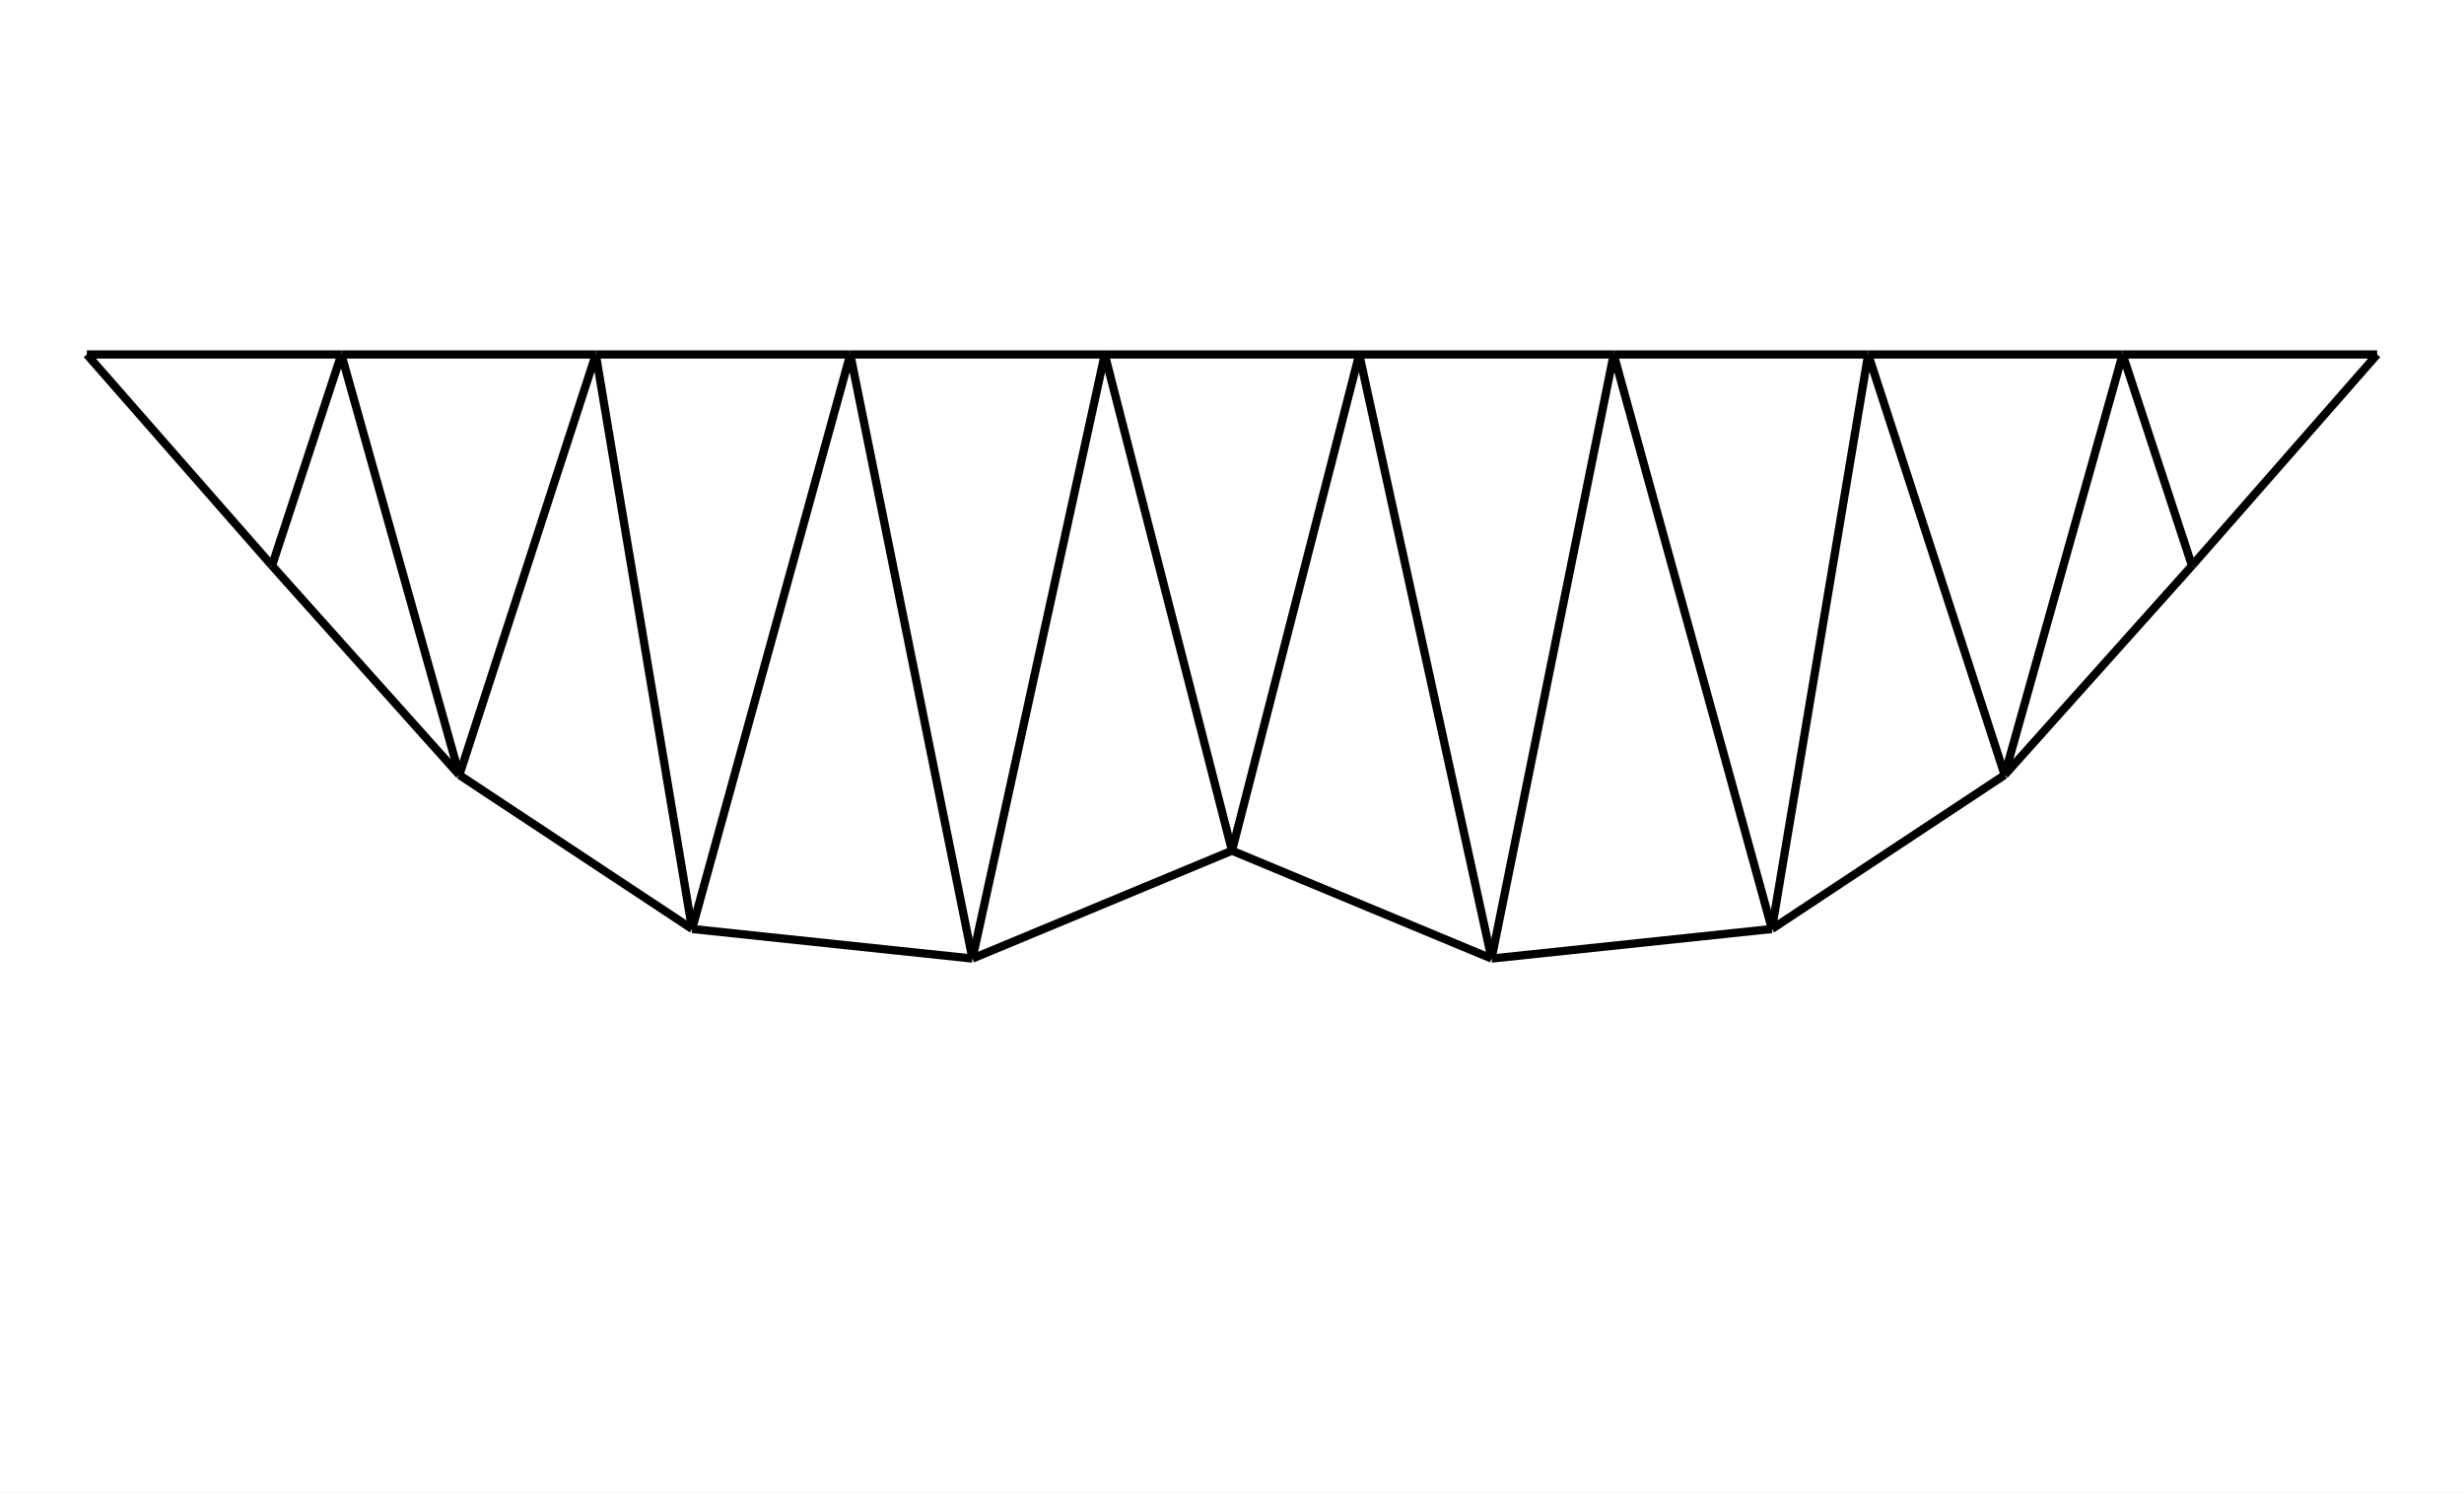
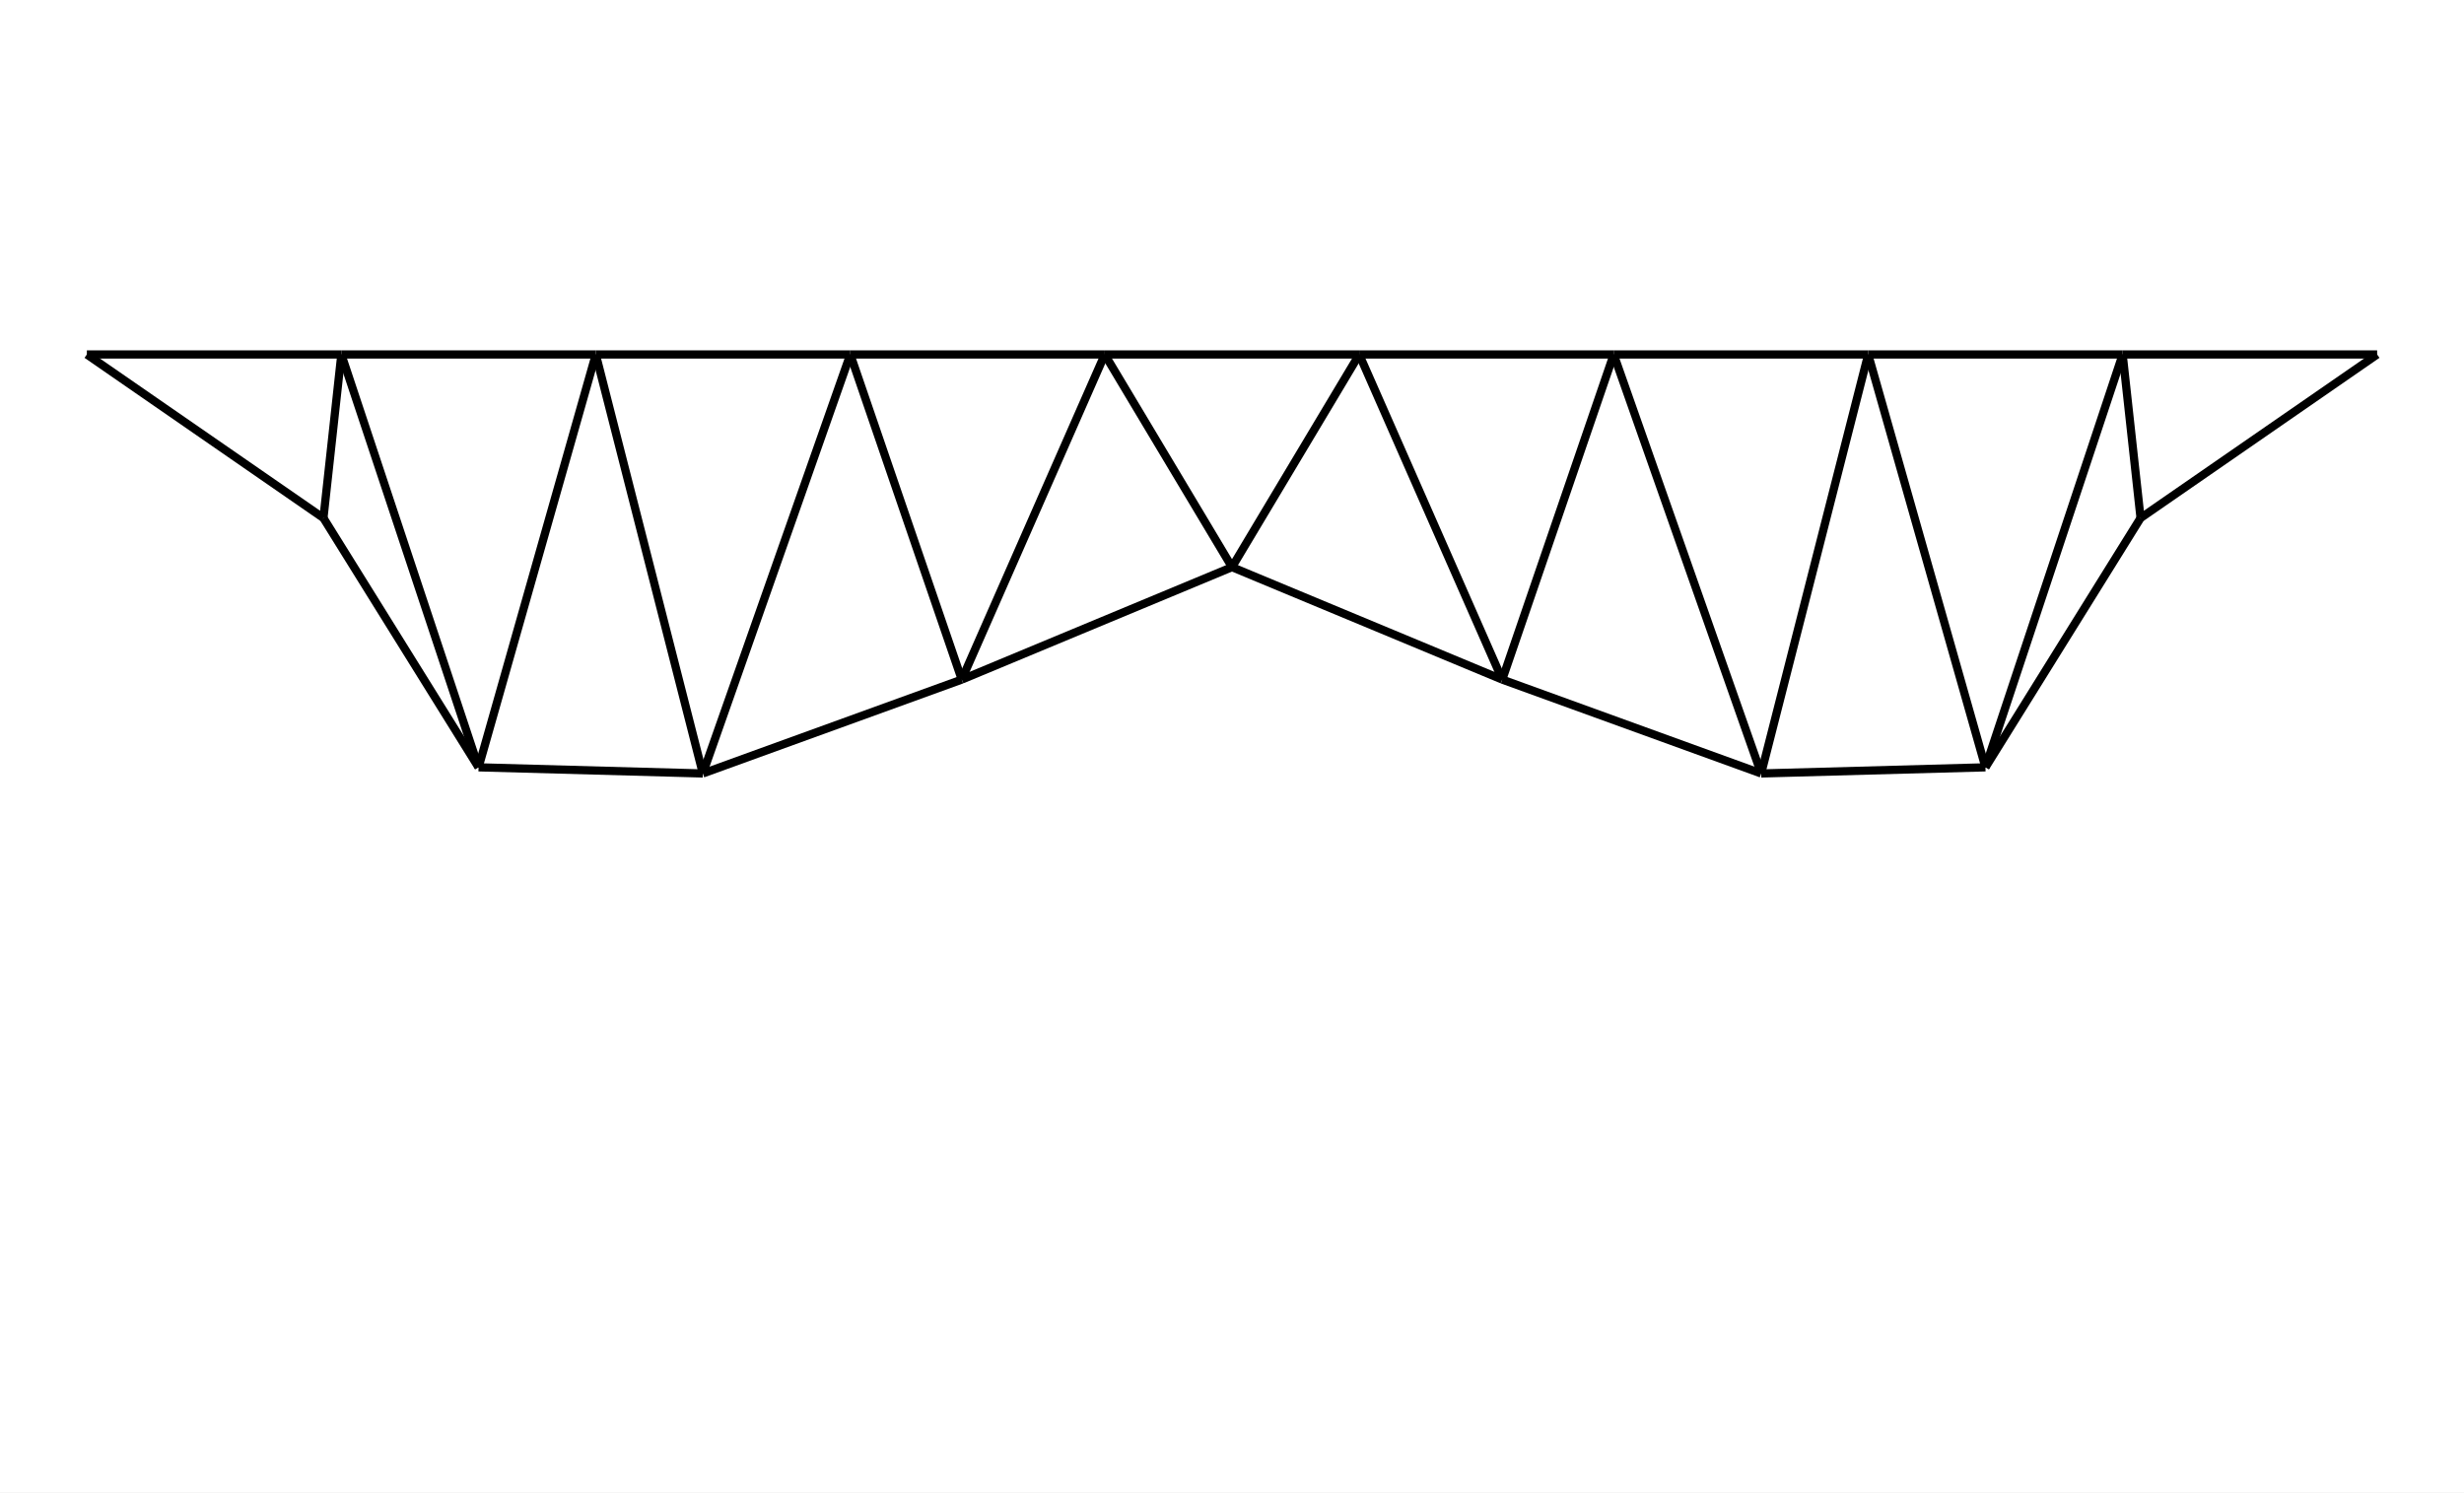
<svg xmlns="http://www.w3.org/2000/svg" class="marks" width="300" height="181.731" viewBox="0 0 300 181.731" version="1.1">
  <rect width="300" height="181.731" style="fill: white;" />
  <g transform="translate(5,5)">
    <g class="mark-group role-frame root">
      <g transform="translate(0,0)">
        <path class="background" d="M0.5,0.5h290v171.731h-290Z" style="fill: none; stroke: #ddd; stroke-opacity: 0;" />
        <g>
          <g class="mark-symbol role-mark layer_0_marks">
            <path transform="translate(5.576923,38.16239)" d="M0.5,0A0.5,0.5,0,1,1,-0.5,0A0.5,0.5,0,1,1,0.5,0" style="fill: #000000; stroke-width: 2; opacity: 0;" />
            <path transform="translate(36.55983,38.16239)" d="M0.5,0A0.5,0.5,0,1,1,-0.5,0A0.5,0.5,0,1,1,0.5,0" style="fill: #000000; stroke-width: 2; opacity: 0;" />
            <path transform="translate(67.54273,38.16239)" d="M0.5,0A0.5,0.5,0,1,1,-0.5,0A0.5,0.5,0,1,1,0.5,0" style="fill: #000000; stroke-width: 2; opacity: 0;" />
            <path transform="translate(98.52564,38.16239)" d="M0.5,0A0.5,0.5,0,1,1,-0.5,0A0.5,0.5,0,1,1,0.5,0" style="fill: #000000; stroke-width: 2; opacity: 0;" />
            <path transform="translate(129.5085,38.16239)" d="M0.5,0A0.5,0.5,0,1,1,-0.5,0A0.5,0.5,0,1,1,0.5,0" style="fill: #000000; stroke-width: 2; opacity: 0;" />
            <path transform="translate(160.4915,38.16239)" d="M0.5,0A0.5,0.5,0,1,1,-0.5,0A0.5,0.5,0,1,1,0.5,0" style="fill: #000000; stroke-width: 2; opacity: 0;" />
            <path transform="translate(191.4744,38.16239)" d="M0.5,0A0.5,0.5,0,1,1,-0.5,0A0.5,0.5,0,1,1,0.5,0" style="fill: #000000; stroke-width: 2; opacity: 0;" />
            <path transform="translate(222.4573,38.16239)" d="M0.5,0A0.5,0.5,0,1,1,-0.5,0A0.5,0.5,0,1,1,0.5,0" style="fill: #000000; stroke-width: 2; opacity: 0;" />
            <path transform="translate(253.4402,38.16239)" d="M0.5,0A0.5,0.5,0,1,1,-0.5,0A0.5,0.5,0,1,1,0.5,0" style="fill: #000000; stroke-width: 2; opacity: 0;" />
            <path transform="translate(284.4231,38.16239)" d="M0.5,0A0.5,0.5,0,1,1,-0.5,0A0.5,0.5,0,1,1,0.5,0" style="fill: #000000; stroke-width: 2; opacity: 0;" />
-             <path transform="translate(28.11941,63.88172)" d="M0.5,0A0.5,0.5,0,1,1,-0.5,0A0.5,0.5,0,1,1,0.5,0" style="fill: #000000; stroke-width: 2; opacity: 0;" />
-             <path transform="translate(50.92805,89.37037)" d="M0.5,0A0.5,0.5,0,1,1,-0.5,0A0.5,0.5,0,1,1,0.5,0" style="fill: #000000; stroke-width: 2; opacity: 0;" />
-             <path transform="translate(79.26271,108.1175)" d="M0.5,0A0.5,0.5,0,1,1,-0.5,0A0.5,0.5,0,1,1,0.5,0" style="fill: #000000; stroke-width: 2; opacity: 0;" />
-             <path transform="translate(113.3992,111.7218)" d="M0.5,0A0.5,0.5,0,1,1,-0.5,0A0.5,0.5,0,1,1,0.5,0" style="fill: #000000; stroke-width: 2; opacity: 0;" />
-             <path transform="translate(145,98.58618)" d="M0.5,0A0.5,0.5,0,1,1,-0.5,0A0.5,0.5,0,1,1,0.5,0" style="fill: #000000; stroke-width: 2; opacity: 0;" />
-             <path transform="translate(176.6008,111.7218)" d="M0.5,0A0.5,0.5,0,1,1,-0.5,0A0.5,0.5,0,1,1,0.5,0" style="fill: #000000; stroke-width: 2; opacity: 0;" />
-             <path transform="translate(210.7373,108.1175)" d="M0.5,0A0.5,0.5,0,1,1,-0.5,0A0.5,0.5,0,1,1,0.5,0" style="fill: #000000; stroke-width: 2; opacity: 0;" />
-             <path transform="translate(239.0719,89.37037)" d="M0.5,0A0.5,0.5,0,1,1,-0.5,0A0.5,0.5,0,1,1,0.5,0" style="fill: #000000; stroke-width: 2; opacity: 0;" />
-             <path transform="translate(261.8806,63.88172)" d="M0.5,0A0.5,0.5,0,1,1,-0.5,0A0.5,0.5,0,1,1,0.5,0" style="fill: #000000; stroke-width: 2; opacity: 0;" />
+             <path transform="translate(34.37989,58.08042)" d="M0.5,0A0.5,0.5,0,1,1,-0.5,0A0.5,0.5,0,1,1,0.5,0" style="fill: #000000; stroke-width: 2; opacity: 0;" />
+             <path transform="translate(53.26421,88.43601)" d="M0.5,0A0.5,0.5,0,1,1,-0.5,0A0.5,0.5,0,1,1,0.5,0" style="fill: #000000; stroke-width: 2; opacity: 0;" />
+             <path transform="translate(80.572,89.18269)" d="M0.5,0A0.5,0.5,0,1,1,-0.5,0A0.5,0.5,0,1,1,0.5,0" style="fill: #000000; stroke-width: 2; opacity: 0;" />
+             <path transform="translate(112.0982,77.74957)" d="M0.5,0A0.5,0.5,0,1,1,-0.5,0A0.5,0.5,0,1,1,0.5,0" style="fill: #000000; stroke-width: 2; opacity: 0;" />
+             <path transform="translate(145,64.0583)" d="M0.5,0A0.5,0.5,0,1,1,-0.5,0A0.5,0.5,0,1,1,0.5,0" style="fill: #000000; stroke-width: 2; opacity: 0;" />
+             <path transform="translate(177.9018,77.74957)" d="M0.5,0A0.5,0.5,0,1,1,-0.5,0A0.5,0.5,0,1,1,0.5,0" style="fill: #000000; stroke-width: 2; opacity: 0;" />
+             <path transform="translate(209.428,89.18269)" d="M0.5,0A0.5,0.5,0,1,1,-0.5,0A0.5,0.5,0,1,1,0.5,0" style="fill: #000000; stroke-width: 2; opacity: 0;" />
+             <path transform="translate(236.7358,88.43601)" d="M0.5,0A0.5,0.5,0,1,1,-0.5,0A0.5,0.5,0,1,1,0.5,0" style="fill: #000000; stroke-width: 2; opacity: 0;" />
+             <path transform="translate(255.6201,58.08042)" d="M0.5,0A0.5,0.5,0,1,1,-0.5,0A0.5,0.5,0,1,1,0.5,0" style="fill: #000000; stroke-width: 2; opacity: 0;" />
          </g>
          <g class="mark-line role-mark layer_1_marks">
            <path d="M5.577,38.162L36.56,38.162" style="fill: none; stroke: #000000; stroke-width: 1; opacity: 1;" />
          </g>
          <g class="mark-line role-mark layer_2_marks">
-             <path d="M5.577,38.162L28.119,63.882" style="fill: none; stroke: #000000; stroke-width: 1; opacity: 1;" />
+             <path d="M5.577,38.162L34.38,58.08" style="fill: none; stroke: #000000; stroke-width: 1; opacity: 1;" />
          </g>
          <g class="mark-line role-mark layer_3_marks">
            <path d="M36.56,38.162L67.543,38.162" style="fill: none; stroke: #000000; stroke-width: 1; opacity: 1;" />
          </g>
          <g class="mark-line role-mark layer_4_marks">
-             <path d="M28.119,63.882L36.56,38.162" style="fill: none; stroke: #000000; stroke-width: 1; opacity: 1;" />
+             <path d="M34.38,58.08L36.56,38.162" style="fill: none; stroke: #000000; stroke-width: 1; opacity: 1;" />
          </g>
          <g class="mark-line role-mark layer_5_marks">
-             <path d="M36.56,38.162L50.928,89.37" style="fill: none; stroke: #000000; stroke-width: 1; opacity: 1;" />
+             <path d="M36.56,38.162L53.264,88.436" style="fill: none; stroke: #000000; stroke-width: 1; opacity: 1;" />
          </g>
          <g class="mark-line role-mark layer_6_marks">
            <path d="M67.543,38.162L98.526,38.162" style="fill: none; stroke: #000000; stroke-width: 1; opacity: 1;" />
          </g>
          <g class="mark-line role-mark layer_7_marks">
-             <path d="M50.928,89.37L67.543,38.162" style="fill: none; stroke: #000000; stroke-width: 1; opacity: 1;" />
+             <path d="M53.264,88.436L67.543,38.162" style="fill: none; stroke: #000000; stroke-width: 1; opacity: 1;" />
          </g>
          <g class="mark-line role-mark layer_8_marks">
-             <path d="M67.543,38.162L79.263,108.118" style="fill: none; stroke: #000000; stroke-width: 1; opacity: 1;" />
+             <path d="M67.543,38.162L80.572,89.183" style="fill: none; stroke: #000000; stroke-width: 1; opacity: 1;" />
          </g>
          <g class="mark-line role-mark layer_9_marks">
            <path d="M98.526,38.162L129.509,38.162" style="fill: none; stroke: #000000; stroke-width: 1; opacity: 1;" />
          </g>
          <g class="mark-line role-mark layer_10_marks">
-             <path d="M79.263,108.118L98.526,38.162" style="fill: none; stroke: #000000; stroke-width: 1; opacity: 1;" />
+             <path d="M80.572,89.183L98.526,38.162" style="fill: none; stroke: #000000; stroke-width: 1; opacity: 1;" />
          </g>
          <g class="mark-line role-mark layer_11_marks">
-             <path d="M98.526,38.162L113.399,111.722" style="fill: none; stroke: #000000; stroke-width: 1; opacity: 1;" />
+             <path d="M98.526,38.162L112.098,77.75" style="fill: none; stroke: #000000; stroke-width: 1; opacity: 1;" />
          </g>
          <g class="mark-line role-mark layer_12_marks">
            <path d="M129.509,38.162L160.491,38.162" style="fill: none; stroke: #000000; stroke-width: 1; opacity: 1;" />
          </g>
          <g class="mark-line role-mark layer_13_marks">
-             <path d="M113.399,111.722L129.509,38.162" style="fill: none; stroke: #000000; stroke-width: 1; opacity: 1;" />
+             <path d="M112.098,77.75L129.509,38.162" style="fill: none; stroke: #000000; stroke-width: 1; opacity: 1;" />
          </g>
          <g class="mark-line role-mark layer_14_marks">
-             <path d="M129.509,38.162L145,98.586" style="fill: none; stroke: #000000; stroke-width: 1; opacity: 1;" />
+             <path d="M129.509,38.162L145,64.058" style="fill: none; stroke: #000000; stroke-width: 1; opacity: 1;" />
          </g>
          <g class="mark-line role-mark layer_15_marks">
            <path d="M160.491,38.162L191.474,38.162" style="fill: none; stroke: #000000; stroke-width: 1; opacity: 1;" />
          </g>
          <g class="mark-line role-mark layer_16_marks">
-             <path d="M145,98.586L160.491,38.162" style="fill: none; stroke: #000000; stroke-width: 1; opacity: 1;" />
+             <path d="M145,64.058L160.491,38.162" style="fill: none; stroke: #000000; stroke-width: 1; opacity: 1;" />
          </g>
          <g class="mark-line role-mark layer_17_marks">
-             <path d="M160.491,38.162L176.601,111.722" style="fill: none; stroke: #000000; stroke-width: 1; opacity: 1;" />
+             <path d="M160.491,38.162L177.902,77.75" style="fill: none; stroke: #000000; stroke-width: 1; opacity: 1;" />
          </g>
          <g class="mark-line role-mark layer_18_marks">
            <path d="M191.474,38.162L222.457,38.162" style="fill: none; stroke: #000000; stroke-width: 1; opacity: 1;" />
          </g>
          <g class="mark-line role-mark layer_19_marks">
-             <path d="M176.601,111.722L191.474,38.162" style="fill: none; stroke: #000000; stroke-width: 1; opacity: 1;" />
+             <path d="M177.902,77.75L191.474,38.162" style="fill: none; stroke: #000000; stroke-width: 1; opacity: 1;" />
          </g>
          <g class="mark-line role-mark layer_20_marks">
-             <path d="M191.474,38.162L210.737,108.118" style="fill: none; stroke: #000000; stroke-width: 1; opacity: 1;" />
+             <path d="M191.474,38.162L209.428,89.183" style="fill: none; stroke: #000000; stroke-width: 1; opacity: 1;" />
          </g>
          <g class="mark-line role-mark layer_21_marks">
            <path d="M222.457,38.162L253.44,38.162" style="fill: none; stroke: #000000; stroke-width: 1; opacity: 1;" />
          </g>
          <g class="mark-line role-mark layer_22_marks">
-             <path d="M210.737,108.118L222.457,38.162" style="fill: none; stroke: #000000; stroke-width: 1; opacity: 1;" />
+             <path d="M209.428,89.183L222.457,38.162" style="fill: none; stroke: #000000; stroke-width: 1; opacity: 1;" />
          </g>
          <g class="mark-line role-mark layer_23_marks">
-             <path d="M222.457,38.162L239.072,89.37" style="fill: none; stroke: #000000; stroke-width: 1; opacity: 1;" />
+             <path d="M222.457,38.162L236.736,88.436" style="fill: none; stroke: #000000; stroke-width: 1; opacity: 1;" />
          </g>
          <g class="mark-line role-mark layer_24_marks">
            <path d="M253.44,38.162L284.423,38.162" style="fill: none; stroke: #000000; stroke-width: 1; opacity: 1;" />
          </g>
          <g class="mark-line role-mark layer_25_marks">
-             <path d="M239.072,89.37L253.44,38.162" style="fill: none; stroke: #000000; stroke-width: 1; opacity: 1;" />
+             <path d="M236.736,88.436L253.44,38.162" style="fill: none; stroke: #000000; stroke-width: 1; opacity: 1;" />
          </g>
          <g class="mark-line role-mark layer_26_marks">
-             <path d="M253.44,38.162L261.881,63.882" style="fill: none; stroke: #000000; stroke-width: 1; opacity: 1;" />
+             <path d="M253.44,38.162L255.62,58.08" style="fill: none; stroke: #000000; stroke-width: 1; opacity: 1;" />
          </g>
          <g class="mark-line role-mark layer_27_marks">
-             <path d="M261.881,63.882L284.423,38.162" style="fill: none; stroke: #000000; stroke-width: 1; opacity: 1;" />
+             <path d="M255.62,58.08L284.423,38.162" style="fill: none; stroke: #000000; stroke-width: 1; opacity: 1;" />
          </g>
          <g class="mark-line role-mark layer_28_marks">
-             <path d="M28.119,63.882L50.928,89.37" style="fill: none; stroke: #000000; stroke-width: 1; opacity: 1;" />
+             <path d="M34.38,58.08L53.264,88.436" style="fill: none; stroke: #000000; stroke-width: 1; opacity: 1;" />
          </g>
          <g class="mark-line role-mark layer_29_marks">
-             <path d="M50.928,89.37L79.263,108.118" style="fill: none; stroke: #000000; stroke-width: 1; opacity: 1;" />
+             <path d="M53.264,88.436L80.572,89.183" style="fill: none; stroke: #000000; stroke-width: 1; opacity: 1;" />
          </g>
          <g class="mark-line role-mark layer_30_marks">
-             <path d="M79.263,108.118L113.399,111.722" style="fill: none; stroke: #000000; stroke-width: 1; opacity: 1;" />
+             <path d="M80.572,89.183L112.098,77.75" style="fill: none; stroke: #000000; stroke-width: 1; opacity: 1;" />
          </g>
          <g class="mark-line role-mark layer_31_marks">
-             <path d="M113.399,111.722L145,98.586" style="fill: none; stroke: #000000; stroke-width: 1; opacity: 1;" />
+             <path d="M112.098,77.75L145,64.058" style="fill: none; stroke: #000000; stroke-width: 1; opacity: 1;" />
          </g>
          <g class="mark-line role-mark layer_32_marks">
-             <path d="M145,98.586L176.601,111.722" style="fill: none; stroke: #000000; stroke-width: 1; opacity: 1;" />
+             <path d="M145,64.058L177.902,77.75" style="fill: none; stroke: #000000; stroke-width: 1; opacity: 1;" />
          </g>
          <g class="mark-line role-mark layer_33_marks">
-             <path d="M176.601,111.722L210.737,108.118" style="fill: none; stroke: #000000; stroke-width: 1; opacity: 1;" />
+             <path d="M177.902,77.75L209.428,89.183" style="fill: none; stroke: #000000; stroke-width: 1; opacity: 1;" />
          </g>
          <g class="mark-line role-mark layer_34_marks">
-             <path d="M210.737,108.118L239.072,89.37" style="fill: none; stroke: #000000; stroke-width: 1; opacity: 1;" />
+             <path d="M209.428,89.183L236.736,88.436" style="fill: none; stroke: #000000; stroke-width: 1; opacity: 1;" />
          </g>
          <g class="mark-line role-mark layer_35_marks">
-             <path d="M239.072,89.37L261.881,63.882" style="fill: none; stroke: #000000; stroke-width: 1; opacity: 1;" />
+             <path d="M236.736,88.436L255.62,58.08" style="fill: none; stroke: #000000; stroke-width: 1; opacity: 1;" />
          </g>
        </g>
        <path class="foreground" d="" style="display: none; fill: none;" />
      </g>
    </g>
  </g>
</svg>
